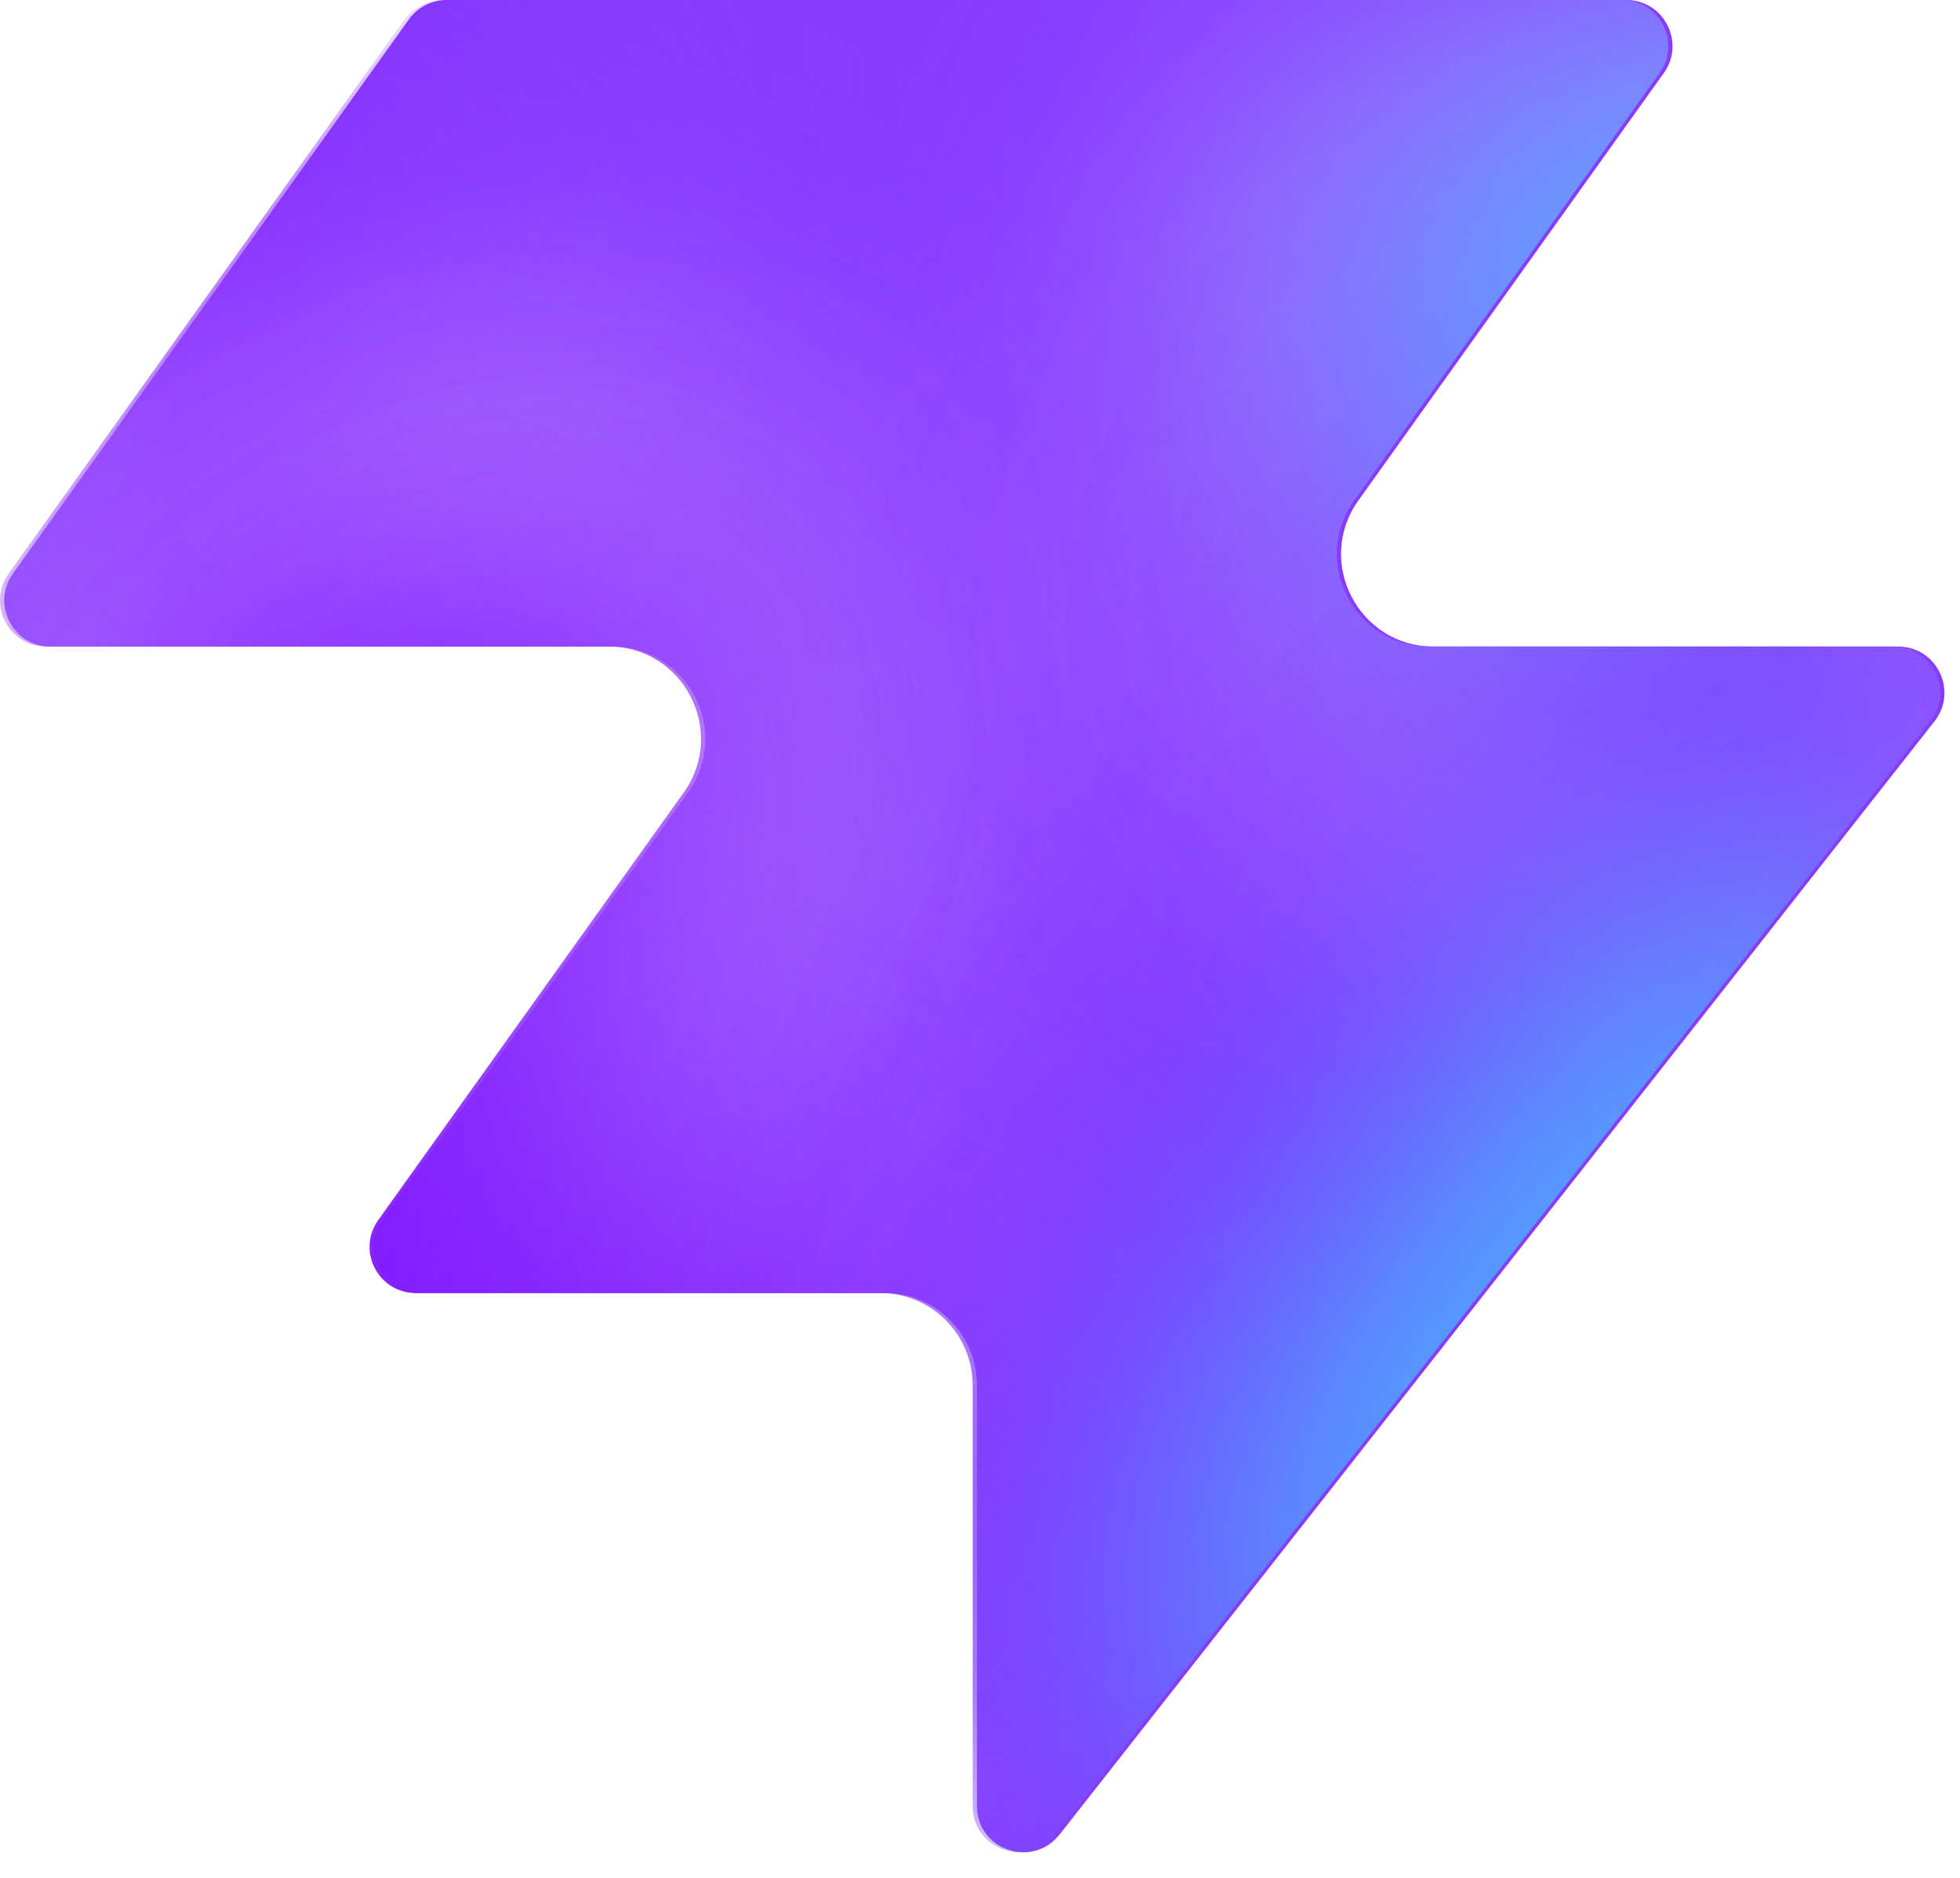
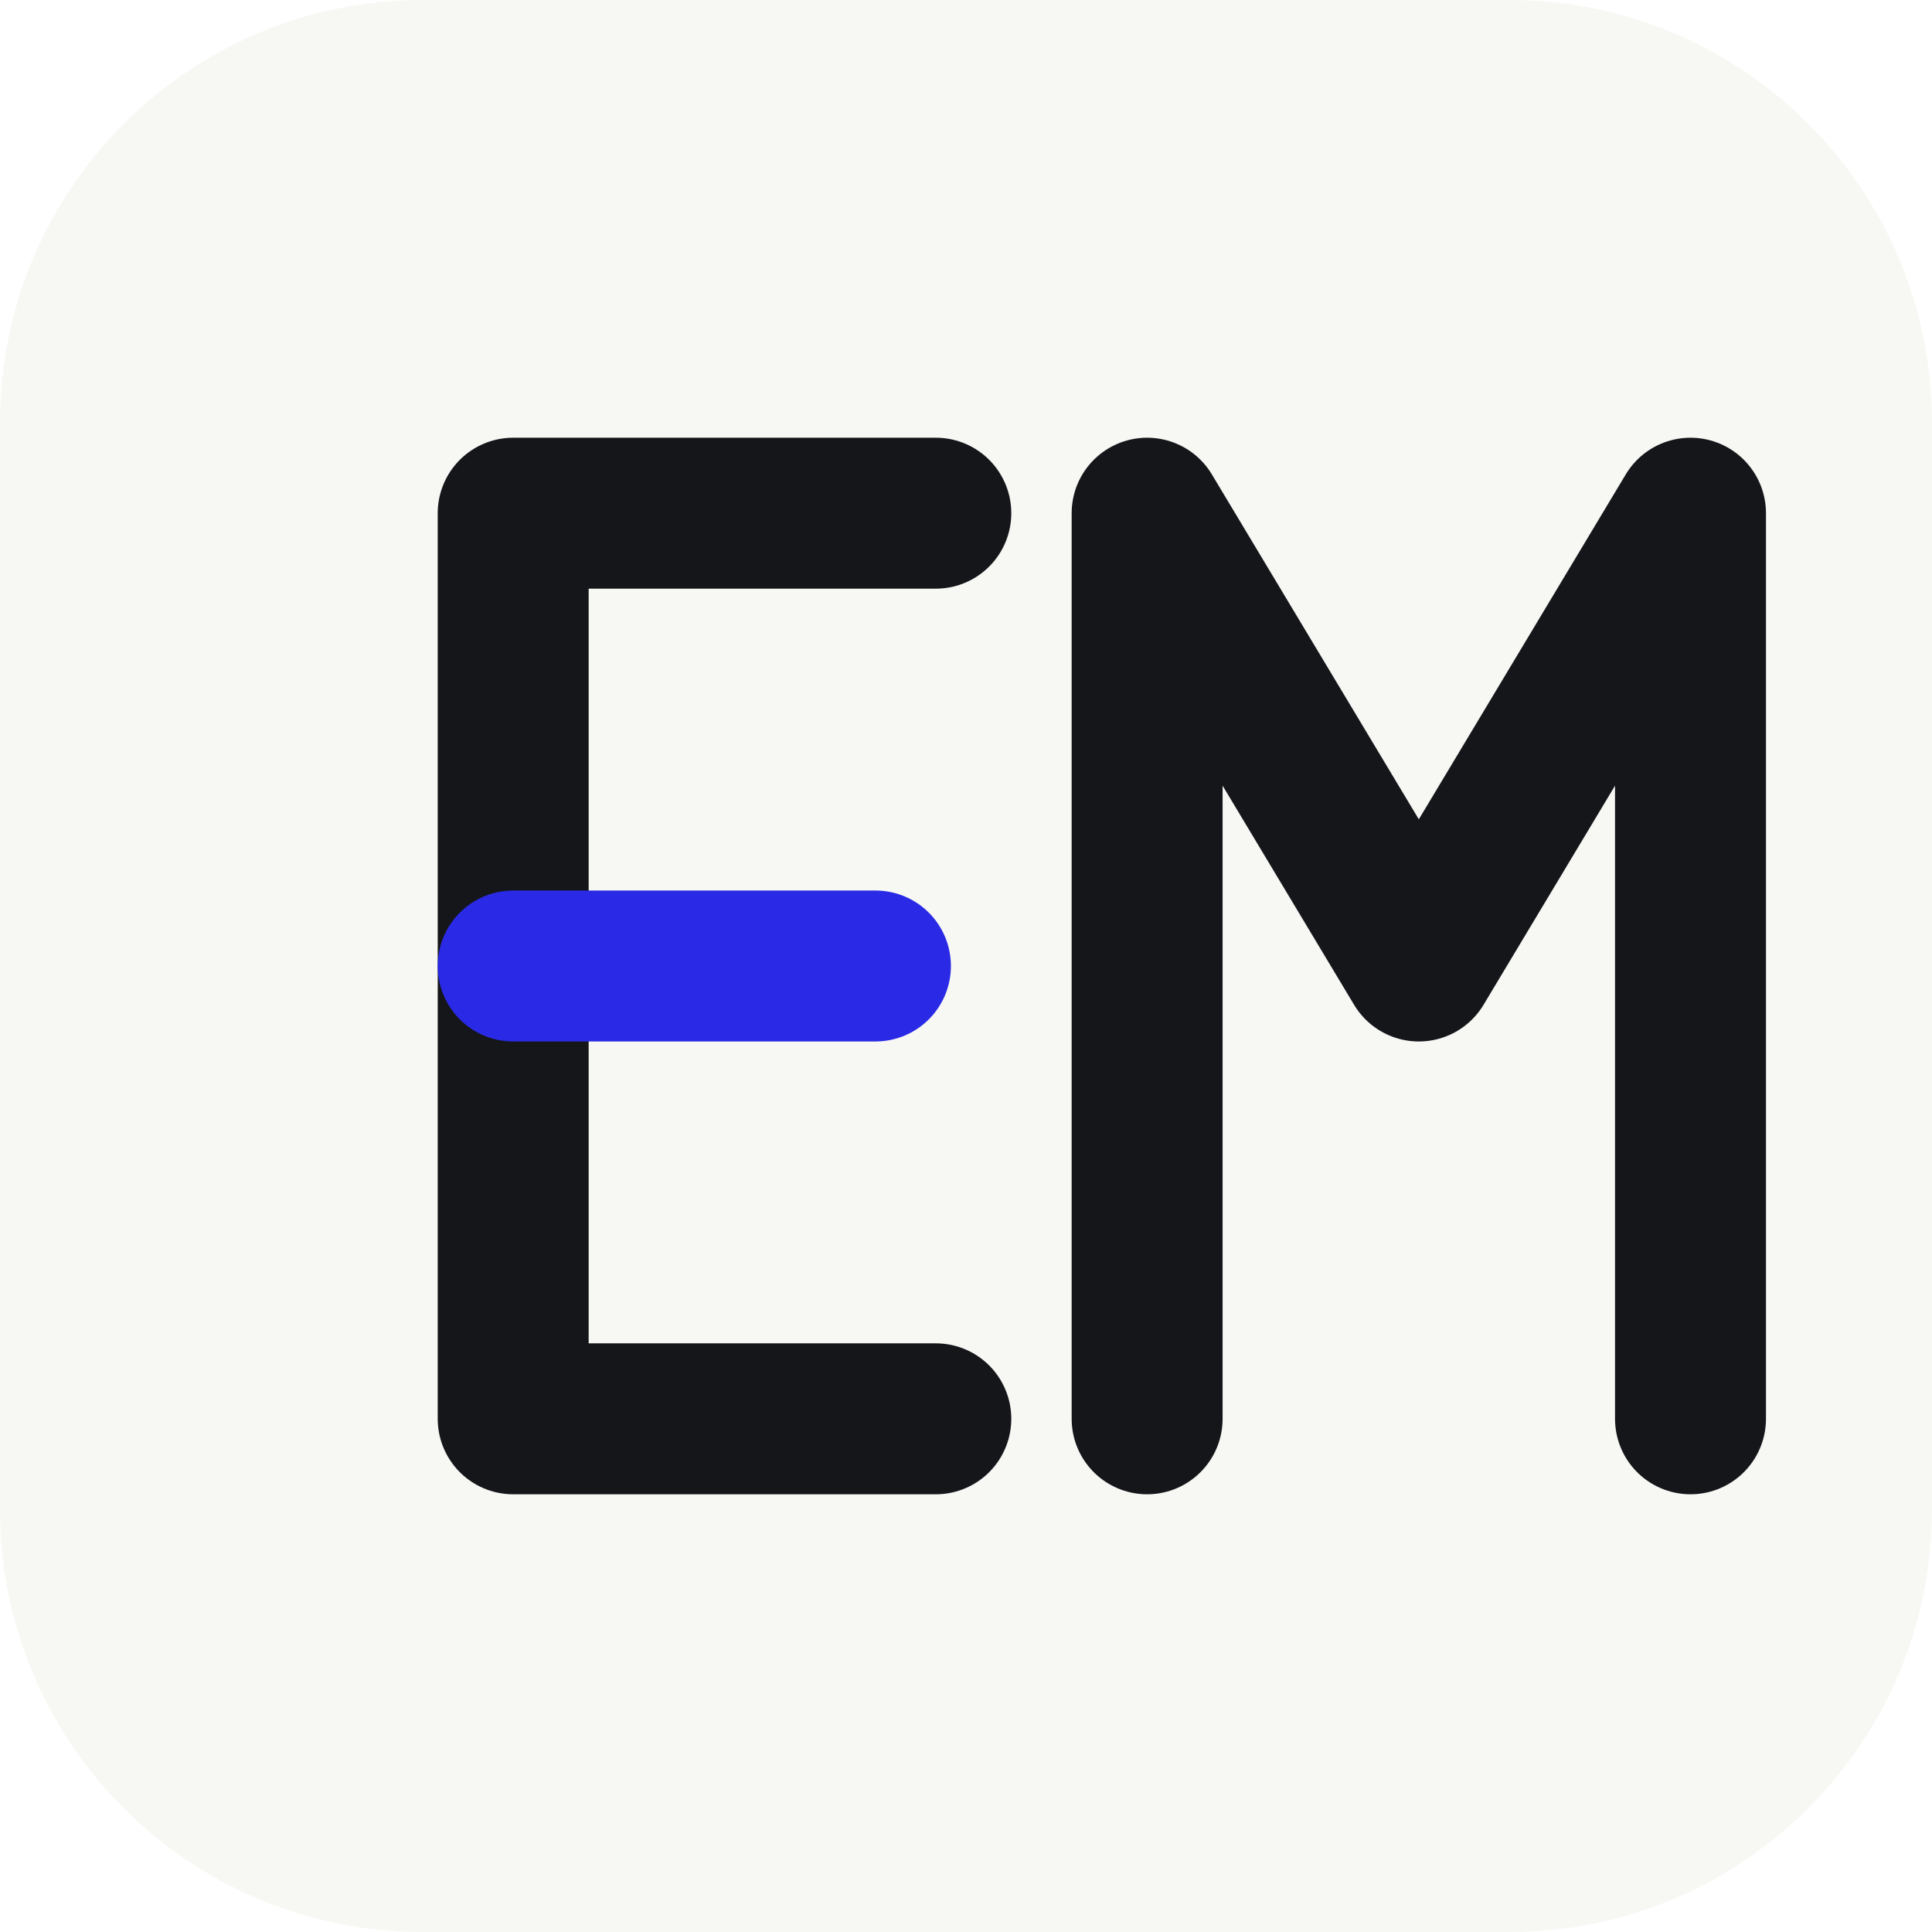
- <svg xmlns="http://www.w3.org/2000/svg" width="48" height="46" fill="none" viewBox="0 0 48 46">
-   <path fill="#863bff" d="M25.946 44.938c-.664.845-2.021.375-2.021-.698V33.937a2.26 2.26 0 0 0-2.262-2.262H10.287c-.92 0-1.456-1.04-.92-1.788l7.48-10.471c1.07-1.497 0-3.578-1.842-3.578H1.237c-.92 0-1.456-1.04-.92-1.788L10.013.474c.214-.297.556-.474.92-.474h28.894c.92 0 1.456 1.04.92 1.788l-7.48 10.471c-1.07 1.498 0 3.579 1.842 3.579h11.377c.943 0 1.473 1.088.89 1.83L25.947 44.94z" style="fill:#863bff;fill:color(display-p3 .525 .23 1);fill-opacity:1" />
-   <mask id="a" width="48" height="46" x="0" y="0" maskUnits="userSpaceOnUse" style="mask-type:alpha">
-     <path fill="#000" d="M25.842 44.938c-.664.844-2.021.375-2.021-.698V33.937a2.26 2.26 0 0 0-2.262-2.262H10.183c-.92 0-1.456-1.04-.92-1.788l7.48-10.471c1.07-1.498 0-3.579-1.842-3.579H1.133c-.92 0-1.456-1.04-.92-1.787L9.91.473c.214-.297.556-.474.92-.474h28.894c.92 0 1.456 1.04.92 1.788l-7.48 10.471c-1.07 1.498 0 3.578 1.842 3.578h11.377c.943 0 1.473 1.088.89 1.832L25.843 44.94z" style="fill:#000;fill-opacity:1" />
-   </mask>
-   <g mask="url(#a)">
-     <g filter="url(#b)">
-       <ellipse cx="5.508" cy="14.704" fill="#ede6ff" rx="5.508" ry="14.704" style="fill:#ede6ff;fill:color(display-p3 .927 .903 1);fill-opacity:1" transform="matrix(.00324 1 1 -.00324 -4.47 31.516)" />
-     </g>
-     <g filter="url(#c)">
-       <ellipse cx="10.399" cy="29.851" fill="#ede6ff" rx="10.399" ry="29.851" style="fill:#ede6ff;fill:color(display-p3 .927 .903 1);fill-opacity:1" transform="matrix(.00324 1 1 -.00324 -39.328 7.883)" />
-     </g>
-     <g filter="url(#d)">
-       <ellipse cx="5.508" cy="30.487" fill="#7e14ff" rx="5.508" ry="30.487" style="fill:#7e14ff;fill:color(display-p3 .492 .077 1);fill-opacity:1" transform="rotate(89.814 -25.913 -14.639)scale(1 -1)" />
-     </g>
-     <g filter="url(#e)">
-       <ellipse cx="5.508" cy="30.599" fill="#7e14ff" rx="5.508" ry="30.599" style="fill:#7e14ff;fill:color(display-p3 .492 .077 1);fill-opacity:1" transform="rotate(89.814 -32.644 -3.334)scale(1 -1)" />
-     </g>
-     <g filter="url(#f)">
-       <ellipse cx="5.508" cy="30.599" fill="#7e14ff" rx="5.508" ry="30.599" style="fill:#7e14ff;fill:color(display-p3 .492 .077 1);fill-opacity:1" transform="matrix(.00324 1 1 -.00324 -34.34 30.47)" />
-     </g>
-     <g filter="url(#g)">
-       <ellipse cx="14.072" cy="22.078" fill="#ede6ff" rx="14.072" ry="22.078" style="fill:#ede6ff;fill:color(display-p3 .927 .903 1);fill-opacity:1" transform="rotate(93.35 24.506 48.493)scale(-1 1)" />
-     </g>
-     <g filter="url(#h)">
-       <ellipse cx="3.47" cy="21.501" fill="#7e14ff" rx="3.47" ry="21.501" style="fill:#7e14ff;fill:color(display-p3 .492 .077 1);fill-opacity:1" transform="rotate(89.009 28.708 47.59)scale(-1 1)" />
-     </g>
-     <g filter="url(#i)">
-       <ellipse cx="3.47" cy="21.501" fill="#7e14ff" rx="3.47" ry="21.501" style="fill:#7e14ff;fill:color(display-p3 .492 .077 1);fill-opacity:1" transform="rotate(89.009 28.708 47.59)scale(-1 1)" />
-     </g>
-     <g filter="url(#j)">
-       <ellipse cx=".387" cy="8.972" fill="#7e14ff" rx="4.407" ry="29.108" style="fill:#7e14ff;fill:color(display-p3 .492 .077 1);fill-opacity:1" transform="rotate(39.51 .387 8.972)" />
-     </g>
-     <g filter="url(#k)">
-       <ellipse cx="47.523" cy="-6.092" fill="#7e14ff" rx="4.407" ry="29.108" style="fill:#7e14ff;fill:color(display-p3 .492 .077 1);fill-opacity:1" transform="rotate(37.892 47.523 -6.092)" />
-     </g>
-     <g filter="url(#l)">
-       <ellipse cx="41.412" cy="6.333" fill="#47bfff" rx="5.971" ry="9.665" style="fill:#47bfff;fill:color(display-p3 .28 .748 1);fill-opacity:1" transform="rotate(37.892 41.412 6.333)" />
-     </g>
-     <g filter="url(#m)">
-       <ellipse cx="-1.879" cy="38.332" fill="#7e14ff" rx="4.407" ry="29.108" style="fill:#7e14ff;fill:color(display-p3 .492 .077 1);fill-opacity:1" transform="rotate(37.892 -1.88 38.332)" />
-     </g>
-     <g filter="url(#n)">
-       <ellipse cx="-1.879" cy="38.332" fill="#7e14ff" rx="4.407" ry="29.108" style="fill:#7e14ff;fill:color(display-p3 .492 .077 1);fill-opacity:1" transform="rotate(37.892 -1.88 38.332)" />
-     </g>
-     <g filter="url(#o)">
-       <ellipse cx="35.651" cy="29.907" fill="#7e14ff" rx="4.407" ry="29.108" style="fill:#7e14ff;fill:color(display-p3 .492 .077 1);fill-opacity:1" transform="rotate(37.892 35.651 29.907)" />
-     </g>
-     <g filter="url(#p)">
-       <ellipse cx="38.418" cy="32.4" fill="#47bfff" rx="5.971" ry="15.297" style="fill:#47bfff;fill:color(display-p3 .28 .748 1);fill-opacity:1" transform="rotate(37.892 38.418 32.4)" />
-     </g>
-   </g>
-   <defs>
-     <filter id="b" width="60.045" height="41.654" x="-19.77" y="16.149" color-interpolation-filters="sRGB" filterUnits="userSpaceOnUse">
-       <feFlood flood-opacity="0" result="BackgroundImageFix" />
-       <feBlend in="SourceGraphic" in2="BackgroundImageFix" result="shape" />
-       <feGaussianBlur result="effect1_foregroundBlur_2002_17158" stdDeviation="7.659" />
-     </filter>
-     <filter id="c" width="90.34" height="51.437" x="-54.613" y="-7.533" color-interpolation-filters="sRGB" filterUnits="userSpaceOnUse">
-       <feFlood flood-opacity="0" result="BackgroundImageFix" />
-       <feBlend in="SourceGraphic" in2="BackgroundImageFix" result="shape" />
-       <feGaussianBlur result="effect1_foregroundBlur_2002_17158" stdDeviation="7.659" />
-     </filter>
-     <filter id="d" width="79.355" height="29.4" x="-49.64" y="2.03" color-interpolation-filters="sRGB" filterUnits="userSpaceOnUse">
-       <feFlood flood-opacity="0" result="BackgroundImageFix" />
-       <feBlend in="SourceGraphic" in2="BackgroundImageFix" result="shape" />
-       <feGaussianBlur result="effect1_foregroundBlur_2002_17158" stdDeviation="4.596" />
-     </filter>
-     <filter id="e" width="79.579" height="29.4" x="-45.045" y="20.029" color-interpolation-filters="sRGB" filterUnits="userSpaceOnUse">
-       <feFlood flood-opacity="0" result="BackgroundImageFix" />
-       <feBlend in="SourceGraphic" in2="BackgroundImageFix" result="shape" />
-       <feGaussianBlur result="effect1_foregroundBlur_2002_17158" stdDeviation="4.596" />
-     </filter>
-     <filter id="f" width="79.579" height="29.4" x="-43.513" y="21.178" color-interpolation-filters="sRGB" filterUnits="userSpaceOnUse">
-       <feFlood flood-opacity="0" result="BackgroundImageFix" />
-       <feBlend in="SourceGraphic" in2="BackgroundImageFix" result="shape" />
-       <feGaussianBlur result="effect1_foregroundBlur_2002_17158" stdDeviation="4.596" />
-     </filter>
-     <filter id="g" width="74.749" height="58.852" x="15.756" y="-17.901" color-interpolation-filters="sRGB" filterUnits="userSpaceOnUse">
-       <feFlood flood-opacity="0" result="BackgroundImageFix" />
-       <feBlend in="SourceGraphic" in2="BackgroundImageFix" result="shape" />
-       <feGaussianBlur result="effect1_foregroundBlur_2002_17158" stdDeviation="7.659" />
-     </filter>
-     <filter id="h" width="61.377" height="25.362" x="23.548" y="2.284" color-interpolation-filters="sRGB" filterUnits="userSpaceOnUse">
-       <feFlood flood-opacity="0" result="BackgroundImageFix" />
-       <feBlend in="SourceGraphic" in2="BackgroundImageFix" result="shape" />
-       <feGaussianBlur result="effect1_foregroundBlur_2002_17158" stdDeviation="4.596" />
-     </filter>
-     <filter id="i" width="61.377" height="25.362" x="23.548" y="2.284" color-interpolation-filters="sRGB" filterUnits="userSpaceOnUse">
-       <feFlood flood-opacity="0" result="BackgroundImageFix" />
-       <feBlend in="SourceGraphic" in2="BackgroundImageFix" result="shape" />
-       <feGaussianBlur result="effect1_foregroundBlur_2002_17158" stdDeviation="4.596" />
-     </filter>
-     <filter id="j" width="56.045" height="63.649" x="-27.636" y="-22.853" color-interpolation-filters="sRGB" filterUnits="userSpaceOnUse">
-       <feFlood flood-opacity="0" result="BackgroundImageFix" />
-       <feBlend in="SourceGraphic" in2="BackgroundImageFix" result="shape" />
-       <feGaussianBlur result="effect1_foregroundBlur_2002_17158" stdDeviation="4.596" />
-     </filter>
-     <filter id="k" width="54.814" height="64.646" x="20.116" y="-38.415" color-interpolation-filters="sRGB" filterUnits="userSpaceOnUse">
-       <feFlood flood-opacity="0" result="BackgroundImageFix" />
-       <feBlend in="SourceGraphic" in2="BackgroundImageFix" result="shape" />
-       <feGaussianBlur result="effect1_foregroundBlur_2002_17158" stdDeviation="4.596" />
-     </filter>
-     <filter id="l" width="33.541" height="35.313" x="24.641" y="-11.323" color-interpolation-filters="sRGB" filterUnits="userSpaceOnUse">
-       <feFlood flood-opacity="0" result="BackgroundImageFix" />
-       <feBlend in="SourceGraphic" in2="BackgroundImageFix" result="shape" />
-       <feGaussianBlur result="effect1_foregroundBlur_2002_17158" stdDeviation="4.596" />
-     </filter>
-     <filter id="m" width="54.814" height="64.646" x="-29.286" y="6.009" color-interpolation-filters="sRGB" filterUnits="userSpaceOnUse">
-       <feFlood flood-opacity="0" result="BackgroundImageFix" />
-       <feBlend in="SourceGraphic" in2="BackgroundImageFix" result="shape" />
-       <feGaussianBlur result="effect1_foregroundBlur_2002_17158" stdDeviation="4.596" />
-     </filter>
-     <filter id="n" width="54.814" height="64.646" x="-29.286" y="6.009" color-interpolation-filters="sRGB" filterUnits="userSpaceOnUse">
-       <feFlood flood-opacity="0" result="BackgroundImageFix" />
-       <feBlend in="SourceGraphic" in2="BackgroundImageFix" result="shape" />
-       <feGaussianBlur result="effect1_foregroundBlur_2002_17158" stdDeviation="4.596" />
-     </filter>
-     <filter id="o" width="54.814" height="64.646" x="8.244" y="-2.416" color-interpolation-filters="sRGB" filterUnits="userSpaceOnUse">
-       <feFlood flood-opacity="0" result="BackgroundImageFix" />
-       <feBlend in="SourceGraphic" in2="BackgroundImageFix" result="shape" />
-       <feGaussianBlur result="effect1_foregroundBlur_2002_17158" stdDeviation="4.596" />
-     </filter>
-     <filter id="p" width="39.409" height="43.623" x="18.713" y="10.588" color-interpolation-filters="sRGB" filterUnits="userSpaceOnUse">
-       <feFlood flood-opacity="0" result="BackgroundImageFix" />
-       <feBlend in="SourceGraphic" in2="BackgroundImageFix" result="shape" />
-       <feGaussianBlur result="effect1_foregroundBlur_2002_17158" stdDeviation="4.596" />
-     </filter>
-   </defs>
+ <svg xmlns="http://www.w3.org/2000/svg" viewBox="0 0 64 64" role="img" aria-label="EM monogram">
+   <rect width="64" height="64" rx="14" fill="#f7f7f4" />
+   <path d="M17 17V47M17 17H31M17 47H31" fill="none" stroke="#14161a" stroke-linecap="round" stroke-linejoin="round" stroke-width="5" />
+   <path d="M17 32H29" fill="none" stroke="#2a2ae6" stroke-linecap="round" stroke-width="5" />
+   <path d="M38 47V17L47 32L56 17V47" fill="none" stroke="#14161a" stroke-linecap="round" stroke-linejoin="round" stroke-width="5" />
</svg>
